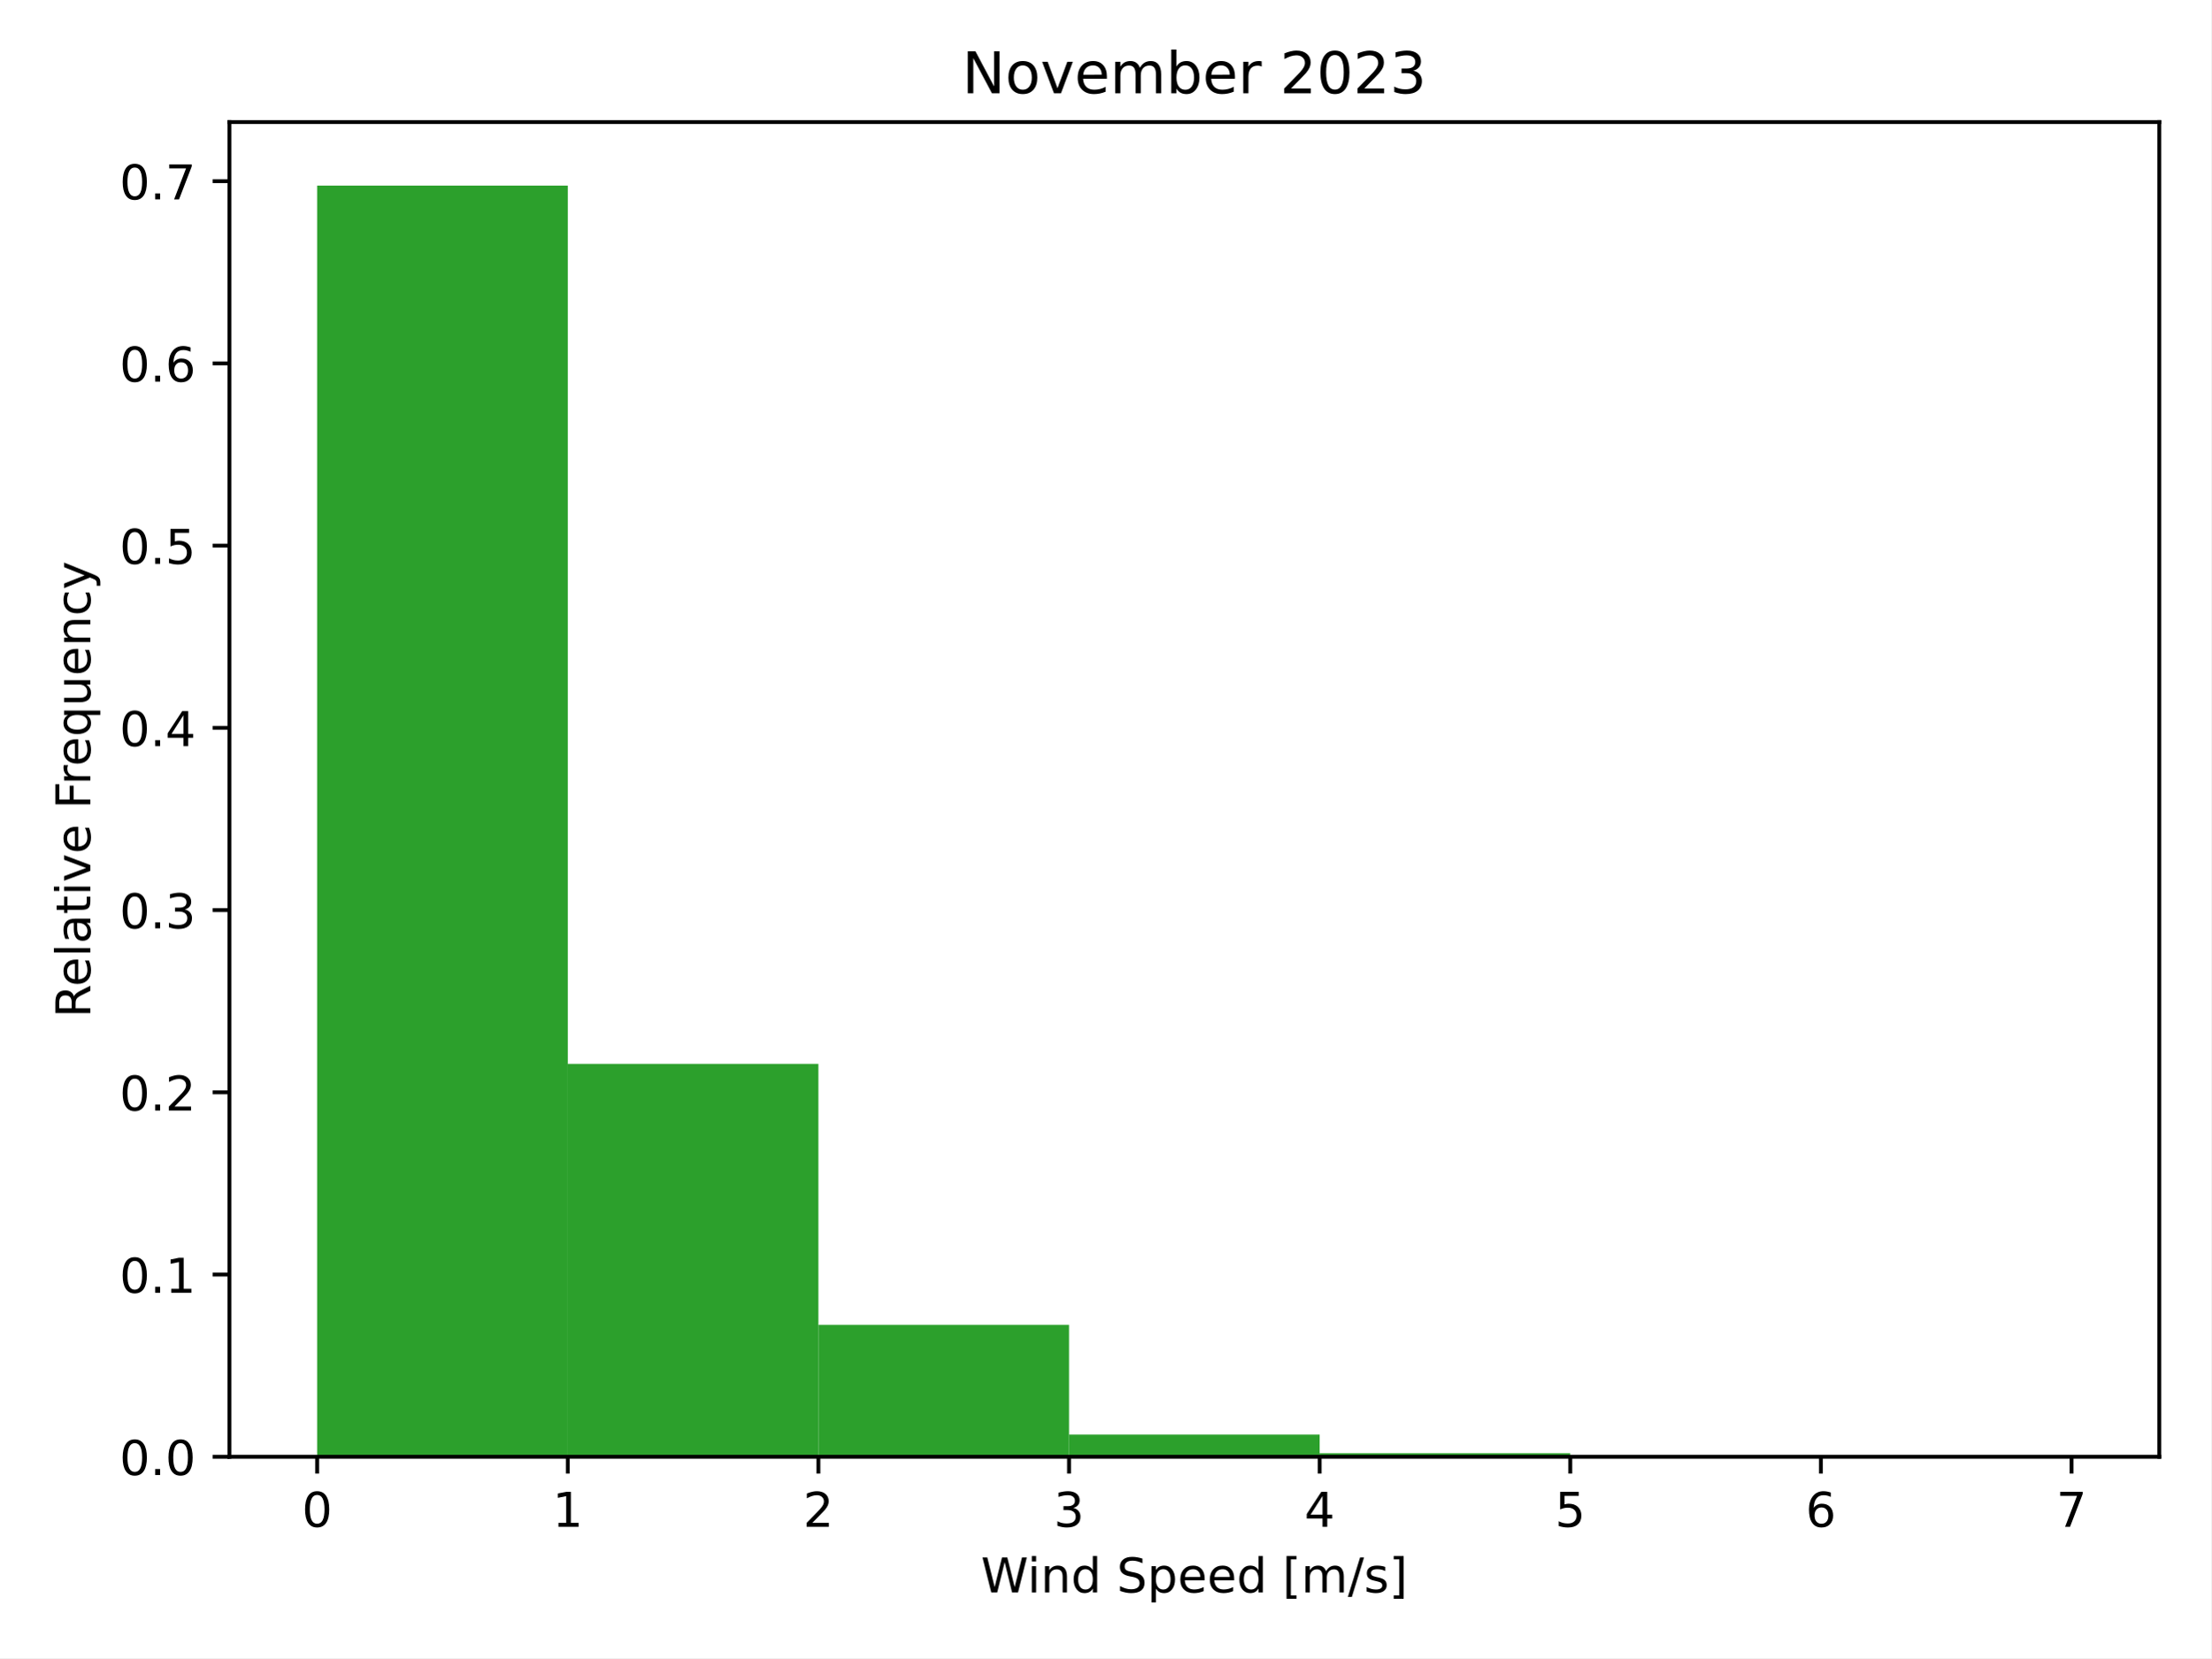
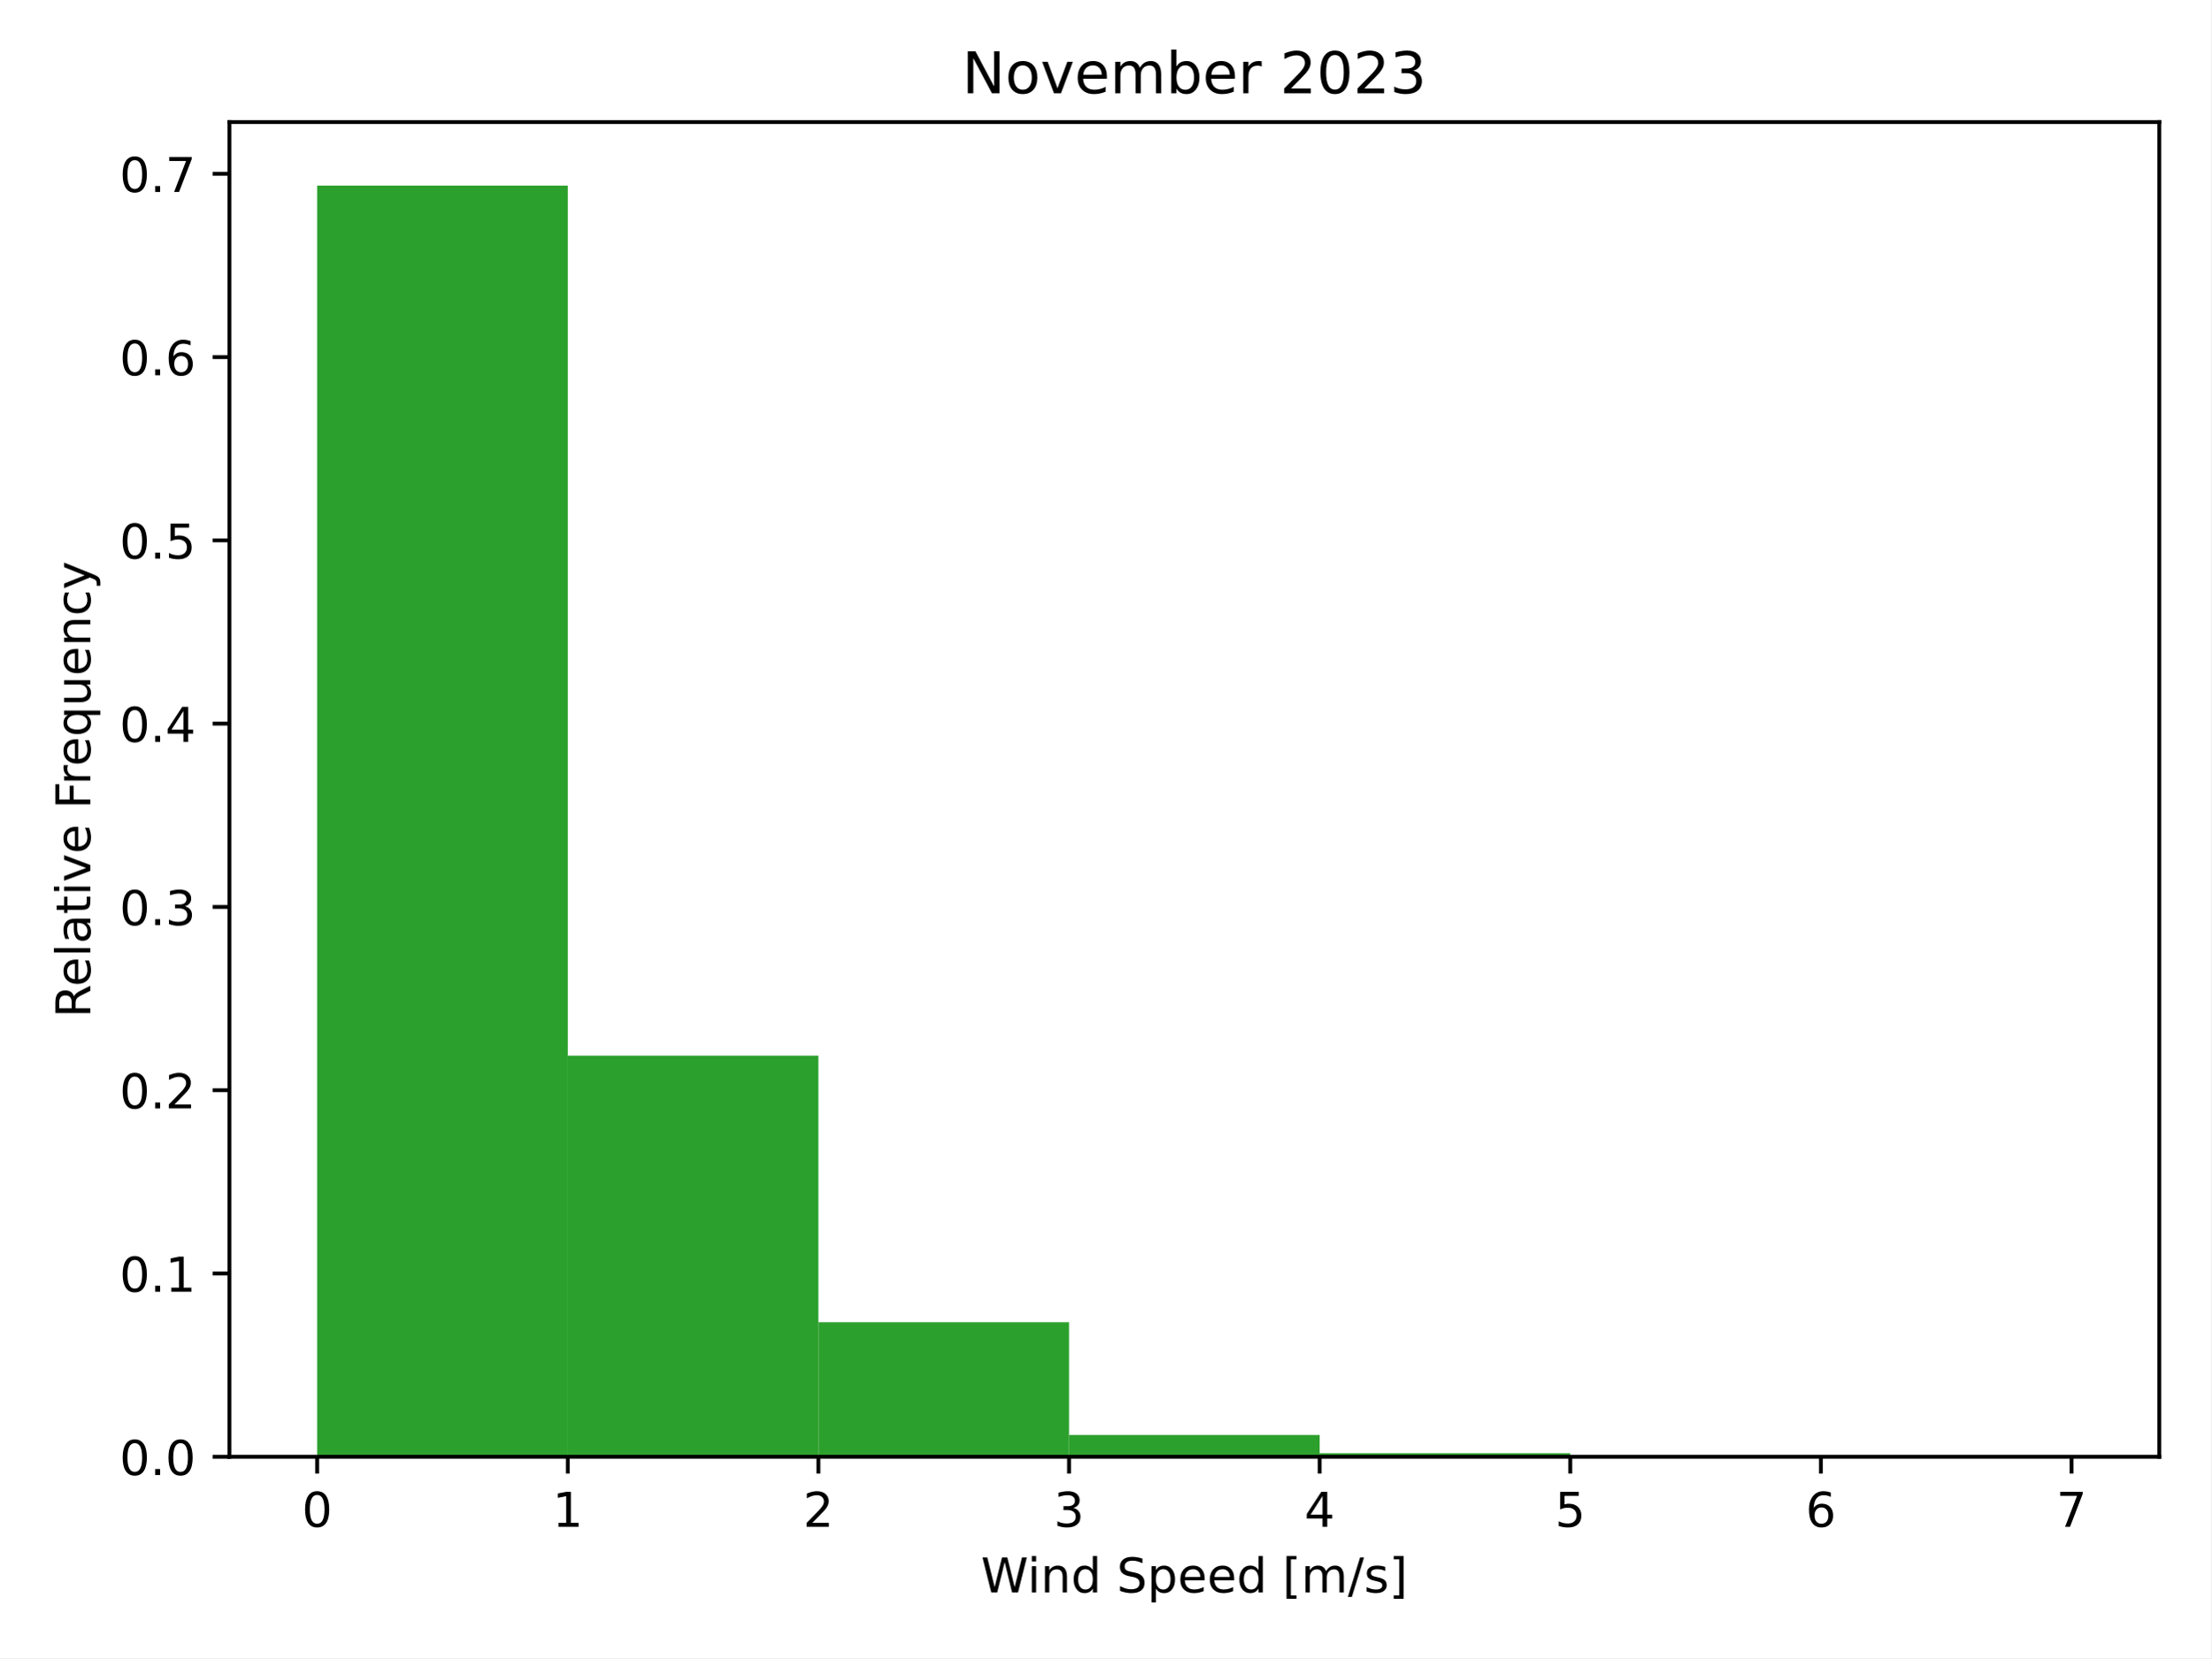
<svg xmlns="http://www.w3.org/2000/svg" xmlns:xlink="http://www.w3.org/1999/xlink" width="460.8pt" height="345.6pt" viewBox="0 0 460.8 345.6" version="1.1">
  <defs>
    <style type="text/css">*{stroke-linejoin: round; stroke-linecap: butt}</style>
  </defs>
  <g id="figure_1">
    <g id="patch_1">
      <path d="M 0 345.6  L 460.8 345.6  L 460.8 0  L 0 0  z " style="fill: #ffffff" />
    </g>
    <g id="axes_1">
      <g id="patch_2">
        <path d="M 47.81 303.64  L 450 303.64  L 450 25.44  L 47.81 25.44  z " style="fill: #ffffff" />
      </g>
      <g id="patch_3">
-         <path d="M 66.091 303.64  L 118.324 303.64  L 118.324 38.688  L 66.091 38.688  z " clip-path="url(#pe3d27f2ee9)" style="fill: #2ca02c" />
+         <path d="M 66.091 303.64  L 118.324 303.64  L 118.324 38.688  L 66.091 38.688  z " clip-path="url(#pacf2484eb1)" style="fill: #2ca02c" />
      </g>
      <g id="patch_4">
-         <path d="M 118.324 303.64  L 170.556 303.64  L 170.556 221.756  L 118.324 221.756  z " clip-path="url(#pe3d27f2ee9)" style="fill: #2ca02c" />
+         <path d="M 118.324 303.64  L 170.556 303.64  L 170.556 220.035  L 118.324 220.035  z " clip-path="url(#pacf2484eb1)" style="fill: #2ca02c" />
      </g>
      <g id="patch_5">
-         <path d="M 170.556 303.64  L 222.789 303.64  L 222.789 276.154  L 170.556 276.154  z " clip-path="url(#pe3d27f2ee9)" style="fill: #2ca02c" />
+         <path d="M 170.556 303.64  L 222.789 303.64  L 222.789 275.593  L 170.556 275.593  z " clip-path="url(#pacf2484eb1)" style="fill: #2ca02c" />
      </g>
      <g id="patch_6">
-         <path d="M 222.789 303.64  L 275.021 303.64  L 275.021 299.016  L 222.789 299.016  z " clip-path="url(#pe3d27f2ee9)" style="fill: #2ca02c" />
+         <path d="M 222.789 303.64  L 275.021 303.64  L 275.021 299.088  L 222.789 299.088  z " clip-path="url(#pacf2484eb1)" style="fill: #2ca02c" />
      </g>
      <g id="patch_7">
-         <path d="M 275.021 303.64  L 327.254 303.64  L 327.254 302.893  L 275.021 302.893  z " clip-path="url(#pe3d27f2ee9)" style="fill: #2ca02c" />
+         <path d="M 275.021 303.64  L 327.254 303.64  L 327.254 302.905  L 275.021 302.905  z " clip-path="url(#pacf2484eb1)" style="fill: #2ca02c" />
      </g>
      <g id="patch_8">
-         <path d="M 327.254 303.64  L 379.486 303.64  L 379.486 303.525  L 327.254 303.525  z " clip-path="url(#pe3d27f2ee9)" style="fill: #2ca02c" />
+         <path d="M 327.254 303.64  L 379.486 303.64  L 379.486 303.527  L 327.254 303.527  z " clip-path="url(#pacf2484eb1)" style="fill: #2ca02c" />
      </g>
      <g id="patch_9">
-         <path d="M 379.486 303.64  L 431.719 303.64  L 431.719 303.611  L 379.486 303.611  z " clip-path="url(#pe3d27f2ee9)" style="fill: #2ca02c" />
+         <path d="M 379.486 303.64  L 431.719 303.64  L 431.719 303.612  L 379.486 303.612  z " clip-path="url(#pacf2484eb1)" style="fill: #2ca02c" />
      </g>
      <g id="matplotlib.axis_1">
        <g id="xtick_1">
          <g id="line2d_1">
            <defs>
-               <path id="mcac4cd8739" d="M 0 0  L 0 3.5  " style="stroke: #000000; stroke-width: 0.8" />
+               <path id="m706007755d" d="M 0 0  L 0 3.5  " style="stroke: #000000; stroke-width: 0.8" />
            </defs>
            <g>
-               <use xlink:href="#mcac4cd8739" x="66.091" y="303.64" style="stroke: #000000; stroke-width: 0.8" />
+               <use xlink:href="#m706007755d" x="66.091" y="303.64" style="stroke: #000000; stroke-width: 0.8" />
            </g>
          </g>
          <g id="text_1">
            <g transform="translate(62.91011 318.2384) scale(0.1 -0.1)">
              <defs>
                <path id="DejaVuSans-30" d="M 2034 4250  Q 1547 4250 1301 3770  Q 1056 3291 1056 2328  Q 1056 1369 1301 889  Q 1547 409 2034 409  Q 2525 409 2770 889  Q 3016 1369 3016 2328  Q 3016 3291 2770 3770  Q 2525 4250 2034 4250  z M 2034 4750  Q 2819 4750 3233 4129  Q 3647 3509 3647 2328  Q 3647 1150 3233 529  Q 2819 -91 2034 -91  Q 1250 -91 836 529  Q 422 1150 422 2328  Q 422 3509 836 4129  Q 1250 4750 2034 4750  z " transform="scale(0.015625)" />
              </defs>
              <use xlink:href="#DejaVuSans-30" />
            </g>
          </g>
        </g>
        <g id="xtick_2">
          <g id="line2d_2">
            <g>
-               <use xlink:href="#mcac4cd8739" x="118.324" y="303.64" style="stroke: #000000; stroke-width: 0.8" />
+               <use xlink:href="#m706007755d" x="118.324" y="303.64" style="stroke: #000000; stroke-width: 0.8" />
            </g>
          </g>
          <g id="text_2">
            <g transform="translate(115.1426 318.2384) scale(0.1 -0.1)">
              <defs>
                <path id="DejaVuSans-31" d="M 794 531  L 1825 531  L 1825 4091  L 703 3866  L 703 4441  L 1819 4666  L 2450 4666  L 2450 531  L 3481 531  L 3481 0  L 794 0  L 794 531  z " transform="scale(0.015625)" />
              </defs>
              <use xlink:href="#DejaVuSans-31" />
            </g>
          </g>
        </g>
        <g id="xtick_3">
          <g id="line2d_3">
            <g>
-               <use xlink:href="#mcac4cd8739" x="170.556" y="303.64" style="stroke: #000000; stroke-width: 0.8" />
+               <use xlink:href="#m706007755d" x="170.556" y="303.64" style="stroke: #000000; stroke-width: 0.8" />
            </g>
          </g>
          <g id="text_3">
            <g transform="translate(167.375 318.2384) scale(0.1 -0.1)">
              <defs>
                <path id="DejaVuSans-32" d="M 1228 531  L 3431 531  L 3431 0  L 469 0  L 469 531  Q 828 903 1448 1529  Q 2069 2156 2228 2338  Q 2531 2678 2651 2914  Q 2772 3150 2772 3378  Q 2772 3750 2511 3984  Q 2250 4219 1831 4219  Q 1534 4219 1204 4116  Q 875 4013 500 3803  L 500 4441  Q 881 4594 1212 4672  Q 1544 4750 1819 4750  Q 2544 4750 2975 4387  Q 3406 4025 3406 3419  Q 3406 3131 3298 2873  Q 3191 2616 2906 2266  Q 2828 2175 2409 1742  Q 1991 1309 1228 531  z " transform="scale(0.015625)" />
              </defs>
              <use xlink:href="#DejaVuSans-32" />
            </g>
          </g>
        </g>
        <g id="xtick_4">
          <g id="line2d_4">
            <g>
-               <use xlink:href="#mcac4cd8739" x="222.789" y="303.64" style="stroke: #000000; stroke-width: 0.8" />
+               <use xlink:href="#m706007755d" x="222.789" y="303.64" style="stroke: #000000; stroke-width: 0.8" />
            </g>
          </g>
          <g id="text_4">
            <g transform="translate(219.6075 318.2384) scale(0.1 -0.1)">
              <defs>
                <path id="DejaVuSans-33" d="M 2597 2516  Q 3050 2419 3304 2112  Q 3559 1806 3559 1356  Q 3559 666 3084 287  Q 2609 -91 1734 -91  Q 1441 -91 1130 -33  Q 819 25 488 141  L 488 750  Q 750 597 1062 519  Q 1375 441 1716 441  Q 2309 441 2620 675  Q 2931 909 2931 1356  Q 2931 1769 2642 2001  Q 2353 2234 1838 2234  L 1294 2234  L 1294 2753  L 1863 2753  Q 2328 2753 2575 2939  Q 2822 3125 2822 3475  Q 2822 3834 2567 4026  Q 2313 4219 1838 4219  Q 1578 4219 1281 4162  Q 984 4106 628 3988  L 628 4550  Q 988 4650 1302 4700  Q 1616 4750 1894 4750  Q 2613 4750 3031 4423  Q 3450 4097 3450 3541  Q 3450 3153 3228 2886  Q 3006 2619 2597 2516  z " transform="scale(0.015625)" />
              </defs>
              <use xlink:href="#DejaVuSans-33" />
            </g>
          </g>
        </g>
        <g id="xtick_5">
          <g id="line2d_5">
            <g>
-               <use xlink:href="#mcac4cd8739" x="275.021" y="303.64" style="stroke: #000000; stroke-width: 0.8" />
+               <use xlink:href="#m706007755d" x="275.021" y="303.64" style="stroke: #000000; stroke-width: 0.8" />
            </g>
          </g>
          <g id="text_5">
            <g transform="translate(271.84 318.2384) scale(0.1 -0.1)">
              <defs>
                <path id="DejaVuSans-34" d="M 2419 4116  L 825 1625  L 2419 1625  L 2419 4116  z M 2253 4666  L 3047 4666  L 3047 1625  L 3713 1625  L 3713 1100  L 3047 1100  L 3047 0  L 2419 0  L 2419 1100  L 313 1100  L 313 1709  L 2253 4666  z " transform="scale(0.015625)" />
              </defs>
              <use xlink:href="#DejaVuSans-34" />
            </g>
          </g>
        </g>
        <g id="xtick_6">
          <g id="line2d_6">
            <g>
-               <use xlink:href="#mcac4cd8739" x="327.254" y="303.64" style="stroke: #000000; stroke-width: 0.8" />
+               <use xlink:href="#m706007755d" x="327.254" y="303.64" style="stroke: #000000; stroke-width: 0.8" />
            </g>
          </g>
          <g id="text_6">
            <g transform="translate(324.0725 318.2384) scale(0.1 -0.1)">
              <defs>
                <path id="DejaVuSans-35" d="M 691 4666  L 3169 4666  L 3169 4134  L 1269 4134  L 1269 2991  Q 1406 3038 1543 3061  Q 1681 3084 1819 3084  Q 2600 3084 3056 2656  Q 3513 2228 3513 1497  Q 3513 744 3044 326  Q 2575 -91 1722 -91  Q 1428 -91 1123 -41  Q 819 9 494 109  L 494 744  Q 775 591 1075 516  Q 1375 441 1709 441  Q 2250 441 2565 725  Q 2881 1009 2881 1497  Q 2881 1984 2565 2268  Q 2250 2553 1709 2553  Q 1456 2553 1204 2497  Q 953 2441 691 2322  L 691 4666  z " transform="scale(0.015625)" />
              </defs>
              <use xlink:href="#DejaVuSans-35" />
            </g>
          </g>
        </g>
        <g id="xtick_7">
          <g id="line2d_7">
            <g>
-               <use xlink:href="#mcac4cd8739" x="379.486" y="303.64" style="stroke: #000000; stroke-width: 0.8" />
+               <use xlink:href="#m706007755d" x="379.486" y="303.64" style="stroke: #000000; stroke-width: 0.8" />
            </g>
          </g>
          <g id="text_7">
            <g transform="translate(376.3049 318.2384) scale(0.1 -0.1)">
              <defs>
                <path id="DejaVuSans-36" d="M 2113 2584  Q 1688 2584 1439 2293  Q 1191 2003 1191 1497  Q 1191 994 1439 701  Q 1688 409 2113 409  Q 2538 409 2786 701  Q 3034 994 3034 1497  Q 3034 2003 2786 2293  Q 2538 2584 2113 2584  z M 3366 4563  L 3366 3988  Q 3128 4100 2886 4159  Q 2644 4219 2406 4219  Q 1781 4219 1451 3797  Q 1122 3375 1075 2522  Q 1259 2794 1537 2939  Q 1816 3084 2150 3084  Q 2853 3084 3261 2657  Q 3669 2231 3669 1497  Q 3669 778 3244 343  Q 2819 -91 2113 -91  Q 1303 -91 875 529  Q 447 1150 447 2328  Q 447 3434 972 4092  Q 1497 4750 2381 4750  Q 2619 4750 2861 4703  Q 3103 4656 3366 4563  z " transform="scale(0.015625)" />
              </defs>
              <use xlink:href="#DejaVuSans-36" />
            </g>
          </g>
        </g>
        <g id="xtick_8">
          <g id="line2d_8">
            <g>
-               <use xlink:href="#mcac4cd8739" x="431.719" y="303.64" style="stroke: #000000; stroke-width: 0.8" />
+               <use xlink:href="#m706007755d" x="431.719" y="303.64" style="stroke: #000000; stroke-width: 0.8" />
            </g>
          </g>
          <g id="text_8">
            <g transform="translate(428.5374 318.2384) scale(0.1 -0.1)">
              <defs>
                <path id="DejaVuSans-37" d="M 525 4666  L 3525 4666  L 3525 4397  L 1831 0  L 1172 0  L 2766 4134  L 525 4134  L 525 4666  z " transform="scale(0.015625)" />
              </defs>
              <use xlink:href="#DejaVuSans-37" />
            </g>
          </g>
        </g>
        <g id="text_9">
          <g transform="translate(204.4269 331.9166) scale(0.1 -0.1)">
            <defs>
              <path id="DejaVuSans-57" d="M 213 4666  L 850 4666  L 1831 722  L 2809 4666  L 3519 4666  L 4500 722  L 5478 4666  L 6119 4666  L 4947 0  L 4153 0  L 3169 4050  L 2175 0  L 1381 0  L 213 4666  z " transform="scale(0.015625)" />
              <path id="DejaVuSans-69" d="M 603 3500  L 1178 3500  L 1178 0  L 603 0  L 603 3500  z M 603 4863  L 1178 4863  L 1178 4134  L 603 4134  L 603 4863  z " transform="scale(0.015625)" />
              <path id="DejaVuSans-6e" d="M 3513 2113  L 3513 0  L 2938 0  L 2938 2094  Q 2938 2591 2744 2837  Q 2550 3084 2163 3084  Q 1697 3084 1428 2787  Q 1159 2491 1159 1978  L 1159 0  L 581 0  L 581 3500  L 1159 3500  L 1159 2956  Q 1366 3272 1645 3428  Q 1925 3584 2291 3584  Q 2894 3584 3203 3211  Q 3513 2838 3513 2113  z " transform="scale(0.015625)" />
              <path id="DejaVuSans-64" d="M 2906 2969  L 2906 4863  L 3481 4863  L 3481 0  L 2906 0  L 2906 525  Q 2725 213 2448 61  Q 2172 -91 1784 -91  Q 1150 -91 751 415  Q 353 922 353 1747  Q 353 2572 751 3078  Q 1150 3584 1784 3584  Q 2172 3584 2448 3432  Q 2725 3281 2906 2969  z M 947 1747  Q 947 1113 1208 752  Q 1469 391 1925 391  Q 2381 391 2643 752  Q 2906 1113 2906 1747  Q 2906 2381 2643 2742  Q 2381 3103 1925 3103  Q 1469 3103 1208 2742  Q 947 2381 947 1747  z " transform="scale(0.015625)" />
              <path id="DejaVuSans-20" transform="scale(0.015625)" />
              <path id="DejaVuSans-53" d="M 3425 4513  L 3425 3897  Q 3066 4069 2747 4153  Q 2428 4238 2131 4238  Q 1616 4238 1336 4038  Q 1056 3838 1056 3469  Q 1056 3159 1242 3001  Q 1428 2844 1947 2747  L 2328 2669  Q 3034 2534 3370 2195  Q 3706 1856 3706 1288  Q 3706 609 3251 259  Q 2797 -91 1919 -91  Q 1588 -91 1214 -16  Q 841 59 441 206  L 441 856  Q 825 641 1194 531  Q 1563 422 1919 422  Q 2459 422 2753 634  Q 3047 847 3047 1241  Q 3047 1584 2836 1778  Q 2625 1972 2144 2069  L 1759 2144  Q 1053 2284 737 2584  Q 422 2884 422 3419  Q 422 4038 858 4394  Q 1294 4750 2059 4750  Q 2388 4750 2728 4690  Q 3069 4631 3425 4513  z " transform="scale(0.015625)" />
              <path id="DejaVuSans-70" d="M 1159 525  L 1159 -1331  L 581 -1331  L 581 3500  L 1159 3500  L 1159 2969  Q 1341 3281 1617 3432  Q 1894 3584 2278 3584  Q 2916 3584 3314 3078  Q 3713 2572 3713 1747  Q 3713 922 3314 415  Q 2916 -91 2278 -91  Q 1894 -91 1617 61  Q 1341 213 1159 525  z M 3116 1747  Q 3116 2381 2855 2742  Q 2594 3103 2138 3103  Q 1681 3103 1420 2742  Q 1159 2381 1159 1747  Q 1159 1113 1420 752  Q 1681 391 2138 391  Q 2594 391 2855 752  Q 3116 1113 3116 1747  z " transform="scale(0.015625)" />
              <path id="DejaVuSans-65" d="M 3597 1894  L 3597 1613  L 953 1613  Q 991 1019 1311 708  Q 1631 397 2203 397  Q 2534 397 2845 478  Q 3156 559 3463 722  L 3463 178  Q 3153 47 2828 -22  Q 2503 -91 2169 -91  Q 1331 -91 842 396  Q 353 884 353 1716  Q 353 2575 817 3079  Q 1281 3584 2069 3584  Q 2775 3584 3186 3129  Q 3597 2675 3597 1894  z M 3022 2063  Q 3016 2534 2758 2815  Q 2500 3097 2075 3097  Q 1594 3097 1305 2825  Q 1016 2553 972 2059  L 3022 2063  z " transform="scale(0.015625)" />
              <path id="DejaVuSans-5b" d="M 550 4863  L 1875 4863  L 1875 4416  L 1125 4416  L 1125 -397  L 1875 -397  L 1875 -844  L 550 -844  L 550 4863  z " transform="scale(0.015625)" />
              <path id="DejaVuSans-6d" d="M 3328 2828  Q 3544 3216 3844 3400  Q 4144 3584 4550 3584  Q 5097 3584 5394 3201  Q 5691 2819 5691 2113  L 5691 0  L 5113 0  L 5113 2094  Q 5113 2597 4934 2840  Q 4756 3084 4391 3084  Q 3944 3084 3684 2787  Q 3425 2491 3425 1978  L 3425 0  L 2847 0  L 2847 2094  Q 2847 2600 2669 2842  Q 2491 3084 2119 3084  Q 1678 3084 1418 2786  Q 1159 2488 1159 1978  L 1159 0  L 581 0  L 581 3500  L 1159 3500  L 1159 2956  Q 1356 3278 1631 3431  Q 1906 3584 2284 3584  Q 2666 3584 2933 3390  Q 3200 3197 3328 2828  z " transform="scale(0.015625)" />
              <path id="DejaVuSans-2f" d="M 1625 4666  L 2156 4666  L 531 -594  L 0 -594  L 1625 4666  z " transform="scale(0.015625)" />
              <path id="DejaVuSans-73" d="M 2834 3397  L 2834 2853  Q 2591 2978 2328 3040  Q 2066 3103 1784 3103  Q 1356 3103 1142 2972  Q 928 2841 928 2578  Q 928 2378 1081 2264  Q 1234 2150 1697 2047  L 1894 2003  Q 2506 1872 2764 1633  Q 3022 1394 3022 966  Q 3022 478 2636 193  Q 2250 -91 1575 -91  Q 1294 -91 989 -36  Q 684 19 347 128  L 347 722  Q 666 556 975 473  Q 1284 391 1588 391  Q 1994 391 2212 530  Q 2431 669 2431 922  Q 2431 1156 2273 1281  Q 2116 1406 1581 1522  L 1381 1569  Q 847 1681 609 1914  Q 372 2147 372 2553  Q 372 3047 722 3315  Q 1072 3584 1716 3584  Q 2034 3584 2315 3537  Q 2597 3491 2834 3397  z " transform="scale(0.015625)" />
              <path id="DejaVuSans-5d" d="M 1947 4863  L 1947 -844  L 622 -844  L 622 -397  L 1369 -397  L 1369 4416  L 622 4416  L 622 4863  L 1947 4863  z " transform="scale(0.015625)" />
            </defs>
            <use xlink:href="#DejaVuSans-57" />
            <use xlink:href="#DejaVuSans-69" x="96.627" />
            <use xlink:href="#DejaVuSans-6e" x="124.41" />
            <use xlink:href="#DejaVuSans-64" x="187.789" />
            <use xlink:href="#DejaVuSans-20" x="251.266" />
            <use xlink:href="#DejaVuSans-53" x="283.053" />
            <use xlink:href="#DejaVuSans-70" x="346.529" />
            <use xlink:href="#DejaVuSans-65" x="410.006" />
            <use xlink:href="#DejaVuSans-65" x="471.529" />
            <use xlink:href="#DejaVuSans-64" x="533.053" />
            <use xlink:href="#DejaVuSans-20" x="596.529" />
            <use xlink:href="#DejaVuSans-5b" x="628.316" />
            <use xlink:href="#DejaVuSans-6d" x="667.33" />
            <use xlink:href="#DejaVuSans-2f" x="764.742" />
            <use xlink:href="#DejaVuSans-73" x="798.434" />
            <use xlink:href="#DejaVuSans-5d" x="850.533" />
          </g>
        </g>
      </g>
      <g id="matplotlib.axis_2">
        <g id="ytick_1">
          <g id="line2d_9">
            <defs>
-               <path id="mbc86a7a6c1" d="M 0 0  L -3.5 0  " style="stroke: #000000; stroke-width: 0.8" />
+               <path id="mcde57777f2" d="M 0 0  L -3.5 0  " style="stroke: #000000; stroke-width: 0.8" />
            </defs>
            <g>
-               <use xlink:href="#mbc86a7a6c1" x="47.81" y="303.64" style="stroke: #000000; stroke-width: 0.8" />
+               <use xlink:href="#mcde57777f2" x="47.81" y="303.64" style="stroke: #000000; stroke-width: 0.8" />
            </g>
          </g>
          <g id="text_10">
            <g transform="translate(24.90687 307.4392) scale(0.1 -0.1)">
              <defs>
                <path id="DejaVuSans-2e" d="M 684 794  L 1344 794  L 1344 0  L 684 0  L 684 794  z " transform="scale(0.015625)" />
              </defs>
              <use xlink:href="#DejaVuSans-30" />
              <use xlink:href="#DejaVuSans-2e" x="63.623" />
              <use xlink:href="#DejaVuSans-30" x="95.41" />
            </g>
          </g>
        </g>
        <g id="ytick_2">
          <g id="line2d_10">
            <g>
-               <use xlink:href="#mbc86a7a6c1" x="47.81" y="265.656" style="stroke: #000000; stroke-width: 0.8" />
+               <use xlink:href="#mcde57777f2" x="47.81" y="265.437" style="stroke: #000000; stroke-width: 0.8" />
            </g>
          </g>
          <g id="text_11">
-             <g transform="translate(24.90687 269.4555) scale(0.1 -0.1)">
+             <g transform="translate(24.90687 269.2359) scale(0.1 -0.1)">
              <use xlink:href="#DejaVuSans-30" />
              <use xlink:href="#DejaVuSans-2e" x="63.623" />
              <use xlink:href="#DejaVuSans-31" x="95.41" />
            </g>
          </g>
        </g>
        <g id="ytick_3">
          <g id="line2d_11">
            <g>
-               <use xlink:href="#mbc86a7a6c1" x="47.81" y="227.673" style="stroke: #000000; stroke-width: 0.8" />
+               <use xlink:href="#mcde57777f2" x="47.81" y="227.233" style="stroke: #000000; stroke-width: 0.8" />
            </g>
          </g>
          <g id="text_12">
-             <g transform="translate(24.90687 231.4718) scale(0.1 -0.1)">
+             <g transform="translate(24.90687 231.0325) scale(0.1 -0.1)">
              <use xlink:href="#DejaVuSans-30" />
              <use xlink:href="#DejaVuSans-2e" x="63.623" />
              <use xlink:href="#DejaVuSans-32" x="95.41" />
            </g>
          </g>
        </g>
        <g id="ytick_4">
          <g id="line2d_12">
            <g>
-               <use xlink:href="#mbc86a7a6c1" x="47.81" y="189.689" style="stroke: #000000; stroke-width: 0.8" />
+               <use xlink:href="#mcde57777f2" x="47.81" y="189.03" style="stroke: #000000; stroke-width: 0.8" />
            </g>
          </g>
          <g id="text_13">
-             <g transform="translate(24.90687 193.4882) scale(0.1 -0.1)">
+             <g transform="translate(24.90687 192.8291) scale(0.1 -0.1)">
              <use xlink:href="#DejaVuSans-30" />
              <use xlink:href="#DejaVuSans-2e" x="63.623" />
              <use xlink:href="#DejaVuSans-33" x="95.41" />
            </g>
          </g>
        </g>
        <g id="ytick_5">
          <g id="line2d_13">
            <g>
-               <use xlink:href="#mbc86a7a6c1" x="47.81" y="151.705" style="stroke: #000000; stroke-width: 0.8" />
+               <use xlink:href="#mcde57777f2" x="47.81" y="150.827" style="stroke: #000000; stroke-width: 0.8" />
            </g>
          </g>
          <g id="text_14">
-             <g transform="translate(24.90687 155.5045) scale(0.1 -0.1)">
+             <g transform="translate(24.90687 154.6258) scale(0.1 -0.1)">
              <use xlink:href="#DejaVuSans-30" />
              <use xlink:href="#DejaVuSans-2e" x="63.623" />
              <use xlink:href="#DejaVuSans-34" x="95.41" />
            </g>
          </g>
        </g>
        <g id="ytick_6">
          <g id="line2d_14">
            <g>
-               <use xlink:href="#mbc86a7a6c1" x="47.81" y="113.722" style="stroke: #000000; stroke-width: 0.8" />
+               <use xlink:href="#mcde57777f2" x="47.81" y="112.623" style="stroke: #000000; stroke-width: 0.8" />
            </g>
          </g>
          <g id="text_15">
-             <g transform="translate(24.90687 117.5208) scale(0.1 -0.1)">
+             <g transform="translate(24.90687 116.4224) scale(0.1 -0.1)">
              <use xlink:href="#DejaVuSans-30" />
              <use xlink:href="#DejaVuSans-2e" x="63.623" />
              <use xlink:href="#DejaVuSans-35" x="95.41" />
            </g>
          </g>
        </g>
        <g id="ytick_7">
          <g id="line2d_15">
            <g>
-               <use xlink:href="#mbc86a7a6c1" x="47.81" y="75.738" style="stroke: #000000; stroke-width: 0.8" />
+               <use xlink:href="#mcde57777f2" x="47.81" y="74.42" style="stroke: #000000; stroke-width: 0.8" />
            </g>
          </g>
          <g id="text_16">
-             <g transform="translate(24.90687 79.53709) scale(0.1 -0.1)">
+             <g transform="translate(24.90687 78.21908) scale(0.1 -0.1)">
              <use xlink:href="#DejaVuSans-30" />
              <use xlink:href="#DejaVuSans-2e" x="63.623" />
              <use xlink:href="#DejaVuSans-36" x="95.41" />
            </g>
          </g>
        </g>
        <g id="ytick_8">
          <g id="line2d_16">
            <g>
-               <use xlink:href="#mbc86a7a6c1" x="47.81" y="37.754" style="stroke: #000000; stroke-width: 0.8" />
+               <use xlink:href="#mcde57777f2" x="47.81" y="36.217" style="stroke: #000000; stroke-width: 0.8" />
            </g>
          </g>
          <g id="text_17">
-             <g transform="translate(24.90687 41.5534) scale(0.1 -0.1)">
+             <g transform="translate(24.90687 40.01572) scale(0.1 -0.1)">
              <use xlink:href="#DejaVuSans-30" />
              <use xlink:href="#DejaVuSans-2e" x="63.623" />
              <use xlink:href="#DejaVuSans-37" x="95.41" />
            </g>
          </g>
        </g>
        <g id="text_18">
          <g transform="translate(18.82719 212.1228) rotate(-90) scale(0.1 -0.1)">
            <defs>
              <path id="DejaVuSans-52" d="M 2841 2188  Q 3044 2119 3236 1894  Q 3428 1669 3622 1275  L 4263 0  L 3584 0  L 2988 1197  Q 2756 1666 2539 1819  Q 2322 1972 1947 1972  L 1259 1972  L 1259 0  L 628 0  L 628 4666  L 2053 4666  Q 2853 4666 3247 4331  Q 3641 3997 3641 3322  Q 3641 2881 3436 2590  Q 3231 2300 2841 2188  z M 1259 4147  L 1259 2491  L 2053 2491  Q 2509 2491 2742 2702  Q 2975 2913 2975 3322  Q 2975 3731 2742 3939  Q 2509 4147 2053 4147  L 1259 4147  z " transform="scale(0.015625)" />
              <path id="DejaVuSans-6c" d="M 603 4863  L 1178 4863  L 1178 0  L 603 0  L 603 4863  z " transform="scale(0.015625)" />
              <path id="DejaVuSans-61" d="M 2194 1759  Q 1497 1759 1228 1600  Q 959 1441 959 1056  Q 959 750 1161 570  Q 1363 391 1709 391  Q 2188 391 2477 730  Q 2766 1069 2766 1631  L 2766 1759  L 2194 1759  z M 3341 1997  L 3341 0  L 2766 0  L 2766 531  Q 2569 213 2275 61  Q 1981 -91 1556 -91  Q 1019 -91 701 211  Q 384 513 384 1019  Q 384 1609 779 1909  Q 1175 2209 1959 2209  L 2766 2209  L 2766 2266  Q 2766 2663 2505 2880  Q 2244 3097 1772 3097  Q 1472 3097 1187 3025  Q 903 2953 641 2809  L 641 3341  Q 956 3463 1253 3523  Q 1550 3584 1831 3584  Q 2591 3584 2966 3190  Q 3341 2797 3341 1997  z " transform="scale(0.015625)" />
              <path id="DejaVuSans-74" d="M 1172 4494  L 1172 3500  L 2356 3500  L 2356 3053  L 1172 3053  L 1172 1153  Q 1172 725 1289 603  Q 1406 481 1766 481  L 2356 481  L 2356 0  L 1766 0  Q 1100 0 847 248  Q 594 497 594 1153  L 594 3053  L 172 3053  L 172 3500  L 594 3500  L 594 4494  L 1172 4494  z " transform="scale(0.015625)" />
              <path id="DejaVuSans-76" d="M 191 3500  L 800 3500  L 1894 563  L 2988 3500  L 3597 3500  L 2284 0  L 1503 0  L 191 3500  z " transform="scale(0.015625)" />
              <path id="DejaVuSans-46" d="M 628 4666  L 3309 4666  L 3309 4134  L 1259 4134  L 1259 2759  L 3109 2759  L 3109 2228  L 1259 2228  L 1259 0  L 628 0  L 628 4666  z " transform="scale(0.015625)" />
              <path id="DejaVuSans-72" d="M 2631 2963  Q 2534 3019 2420 3045  Q 2306 3072 2169 3072  Q 1681 3072 1420 2755  Q 1159 2438 1159 1844  L 1159 0  L 581 0  L 581 3500  L 1159 3500  L 1159 2956  Q 1341 3275 1631 3429  Q 1922 3584 2338 3584  Q 2397 3584 2469 3576  Q 2541 3569 2628 3553  L 2631 2963  z " transform="scale(0.015625)" />
              <path id="DejaVuSans-71" d="M 947 1747  Q 947 1113 1208 752  Q 1469 391 1925 391  Q 2381 391 2643 752  Q 2906 1113 2906 1747  Q 2906 2381 2643 2742  Q 2381 3103 1925 3103  Q 1469 3103 1208 2742  Q 947 2381 947 1747  z M 2906 525  Q 2725 213 2448 61  Q 2172 -91 1784 -91  Q 1150 -91 751 415  Q 353 922 353 1747  Q 353 2572 751 3078  Q 1150 3584 1784 3584  Q 2172 3584 2448 3432  Q 2725 3281 2906 2969  L 2906 3500  L 3481 3500  L 3481 -1331  L 2906 -1331  L 2906 525  z " transform="scale(0.015625)" />
              <path id="DejaVuSans-75" d="M 544 1381  L 544 3500  L 1119 3500  L 1119 1403  Q 1119 906 1312 657  Q 1506 409 1894 409  Q 2359 409 2629 706  Q 2900 1003 2900 1516  L 2900 3500  L 3475 3500  L 3475 0  L 2900 0  L 2900 538  Q 2691 219 2414 64  Q 2138 -91 1772 -91  Q 1169 -91 856 284  Q 544 659 544 1381  z M 1991 3584  L 1991 3584  z " transform="scale(0.015625)" />
              <path id="DejaVuSans-63" d="M 3122 3366  L 3122 2828  Q 2878 2963 2633 3030  Q 2388 3097 2138 3097  Q 1578 3097 1268 2742  Q 959 2388 959 1747  Q 959 1106 1268 751  Q 1578 397 2138 397  Q 2388 397 2633 464  Q 2878 531 3122 666  L 3122 134  Q 2881 22 2623 -34  Q 2366 -91 2075 -91  Q 1284 -91 818 406  Q 353 903 353 1747  Q 353 2603 823 3093  Q 1294 3584 2113 3584  Q 2378 3584 2631 3529  Q 2884 3475 3122 3366  z " transform="scale(0.015625)" />
              <path id="DejaVuSans-79" d="M 2059 -325  Q 1816 -950 1584 -1140  Q 1353 -1331 966 -1331  L 506 -1331  L 506 -850  L 844 -850  Q 1081 -850 1212 -737  Q 1344 -625 1503 -206  L 1606 56  L 191 3500  L 800 3500  L 1894 763  L 2988 3500  L 3597 3500  L 2059 -325  z " transform="scale(0.015625)" />
            </defs>
            <use xlink:href="#DejaVuSans-52" />
            <use xlink:href="#DejaVuSans-65" x="64.982" />
            <use xlink:href="#DejaVuSans-6c" x="126.506" />
            <use xlink:href="#DejaVuSans-61" x="154.289" />
            <use xlink:href="#DejaVuSans-74" x="215.568" />
            <use xlink:href="#DejaVuSans-69" x="254.777" />
            <use xlink:href="#DejaVuSans-76" x="282.561" />
            <use xlink:href="#DejaVuSans-65" x="341.74" />
            <use xlink:href="#DejaVuSans-20" x="403.264" />
            <use xlink:href="#DejaVuSans-46" x="435.051" />
            <use xlink:href="#DejaVuSans-72" x="485.32" />
            <use xlink:href="#DejaVuSans-65" x="524.184" />
            <use xlink:href="#DejaVuSans-71" x="585.707" />
            <use xlink:href="#DejaVuSans-75" x="649.184" />
            <use xlink:href="#DejaVuSans-65" x="712.562" />
            <use xlink:href="#DejaVuSans-6e" x="774.086" />
            <use xlink:href="#DejaVuSans-63" x="837.465" />
            <use xlink:href="#DejaVuSans-79" x="892.445" />
          </g>
        </g>
      </g>
      <g id="patch_10">
        <path d="M 47.81 303.64  L 47.81 25.44  " style="fill: none; stroke: #000000; stroke-width: 0.8; stroke-linejoin: miter; stroke-linecap: square" />
      </g>
      <g id="patch_11">
        <path d="M 450 303.64  L 450 25.44  " style="fill: none; stroke: #000000; stroke-width: 0.8; stroke-linejoin: miter; stroke-linecap: square" />
      </g>
      <g id="patch_12">
        <path d="M 47.81 303.64  L 450 303.64  " style="fill: none; stroke: #000000; stroke-width: 0.8; stroke-linejoin: miter; stroke-linecap: square" />
      </g>
      <g id="patch_13">
        <path d="M 47.81 25.44  L 450 25.44  " style="fill: none; stroke: #000000; stroke-width: 0.8; stroke-linejoin: miter; stroke-linecap: square" />
      </g>
      <g id="text_19">
        <g transform="translate(200.5131 19.44) scale(0.12 -0.12)">
          <defs>
            <path id="DejaVuSans-4e" d="M 628 4666  L 1478 4666  L 3547 763  L 3547 4666  L 4159 4666  L 4159 0  L 3309 0  L 1241 3903  L 1241 0  L 628 0  L 628 4666  z " transform="scale(0.015625)" />
            <path id="DejaVuSans-6f" d="M 1959 3097  Q 1497 3097 1228 2736  Q 959 2375 959 1747  Q 959 1119 1226 758  Q 1494 397 1959 397  Q 2419 397 2687 759  Q 2956 1122 2956 1747  Q 2956 2369 2687 2733  Q 2419 3097 1959 3097  z M 1959 3584  Q 2709 3584 3137 3096  Q 3566 2609 3566 1747  Q 3566 888 3137 398  Q 2709 -91 1959 -91  Q 1206 -91 779 398  Q 353 888 353 1747  Q 353 2609 779 3096  Q 1206 3584 1959 3584  z " transform="scale(0.015625)" />
            <path id="DejaVuSans-62" d="M 3116 1747  Q 3116 2381 2855 2742  Q 2594 3103 2138 3103  Q 1681 3103 1420 2742  Q 1159 2381 1159 1747  Q 1159 1113 1420 752  Q 1681 391 2138 391  Q 2594 391 2855 752  Q 3116 1113 3116 1747  z M 1159 2969  Q 1341 3281 1617 3432  Q 1894 3584 2278 3584  Q 2916 3584 3314 3078  Q 3713 2572 3713 1747  Q 3713 922 3314 415  Q 2916 -91 2278 -91  Q 1894 -91 1617 61  Q 1341 213 1159 525  L 1159 0  L 581 0  L 581 4863  L 1159 4863  L 1159 2969  z " transform="scale(0.015625)" />
          </defs>
          <use xlink:href="#DejaVuSans-4e" />
          <use xlink:href="#DejaVuSans-6f" x="74.805" />
          <use xlink:href="#DejaVuSans-76" x="135.986" />
          <use xlink:href="#DejaVuSans-65" x="195.166" />
          <use xlink:href="#DejaVuSans-6d" x="256.689" />
          <use xlink:href="#DejaVuSans-62" x="354.102" />
          <use xlink:href="#DejaVuSans-65" x="417.578" />
          <use xlink:href="#DejaVuSans-72" x="479.102" />
          <use xlink:href="#DejaVuSans-20" x="520.215" />
          <use xlink:href="#DejaVuSans-32" x="552.002" />
          <use xlink:href="#DejaVuSans-30" x="615.625" />
          <use xlink:href="#DejaVuSans-32" x="679.248" />
          <use xlink:href="#DejaVuSans-33" x="742.871" />
        </g>
      </g>
    </g>
  </g>
  <defs>
-     <clipPath id="pe3d27f2ee9">
+     <clipPath id="pacf2484eb1">
      <rect x="47.81" y="25.44" width="402.19" height="278.2" />
    </clipPath>
  </defs>
</svg>
